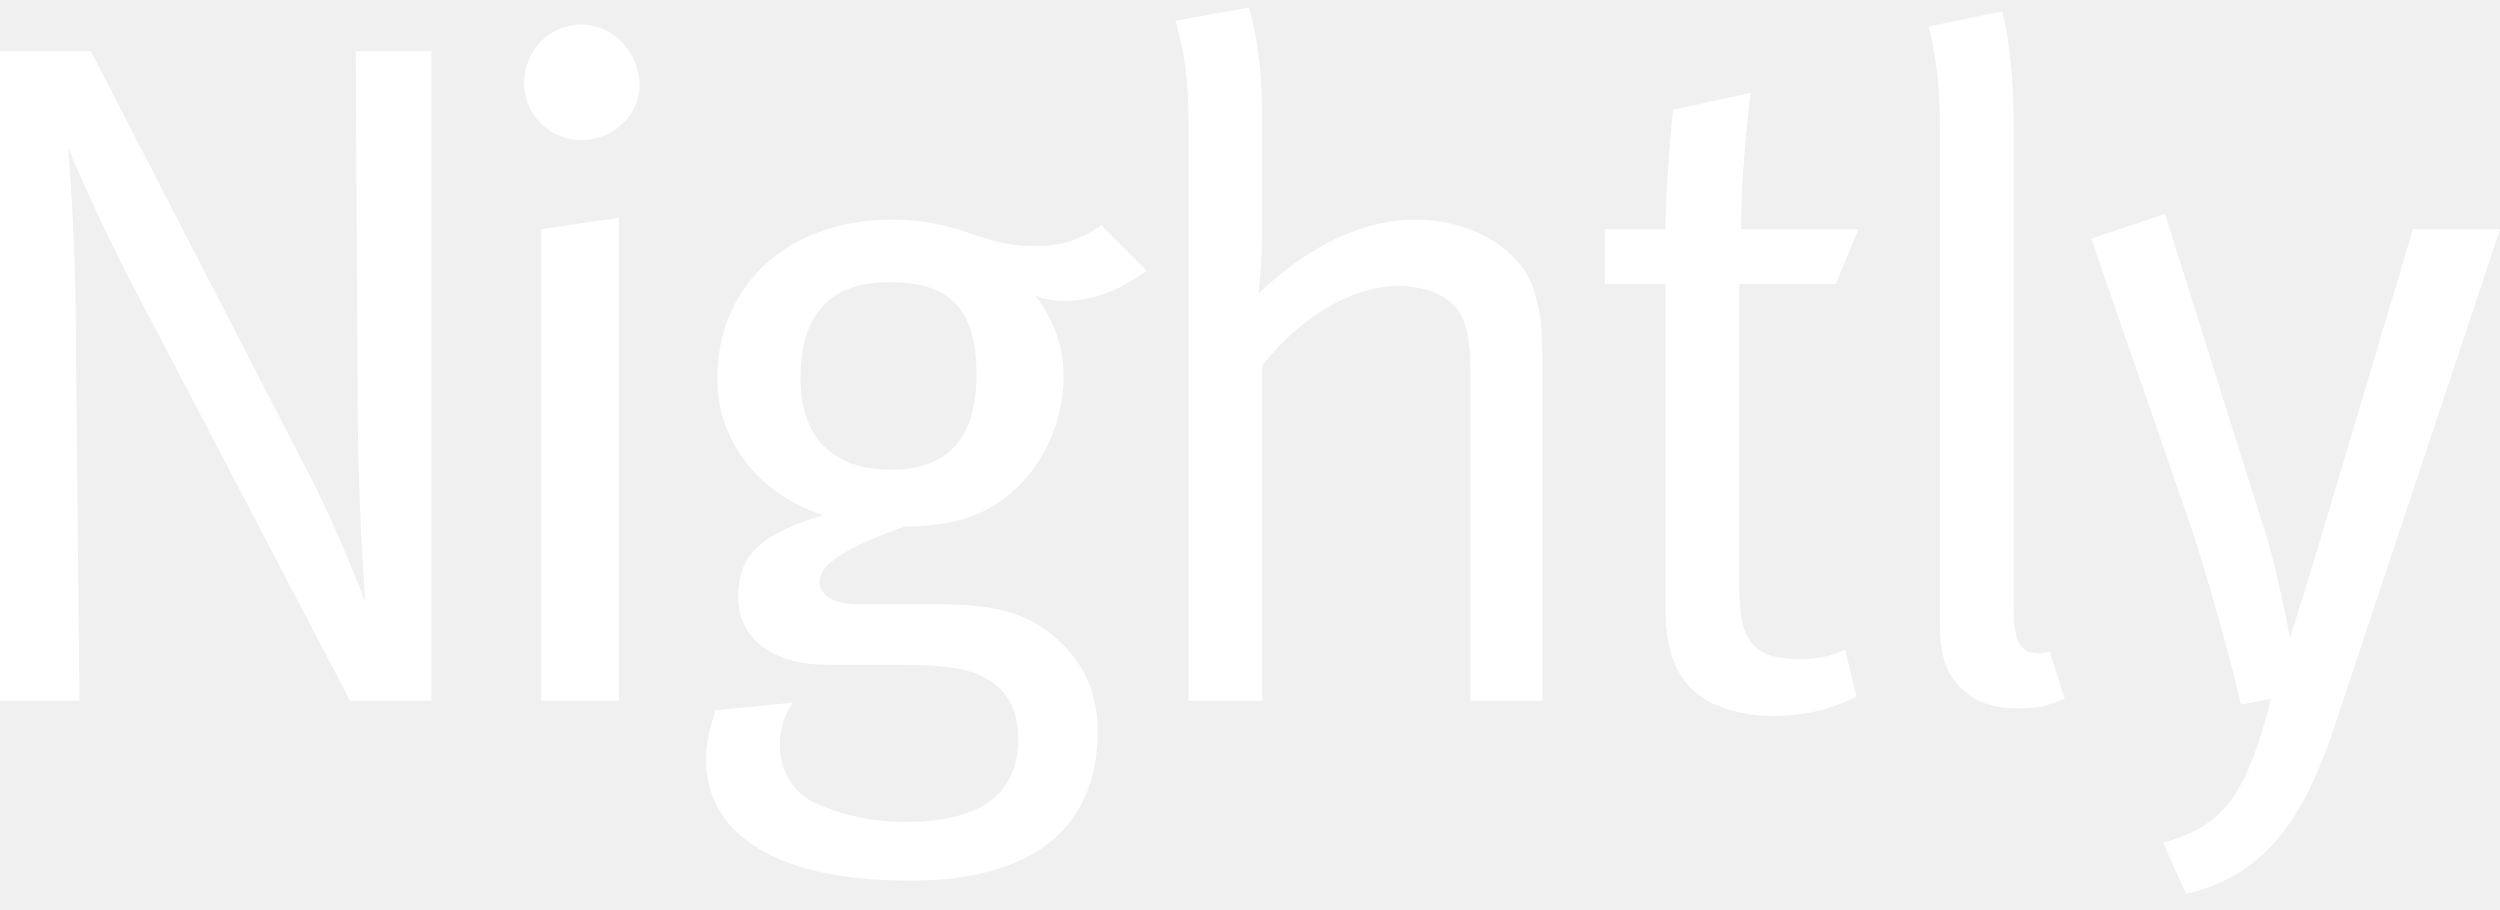
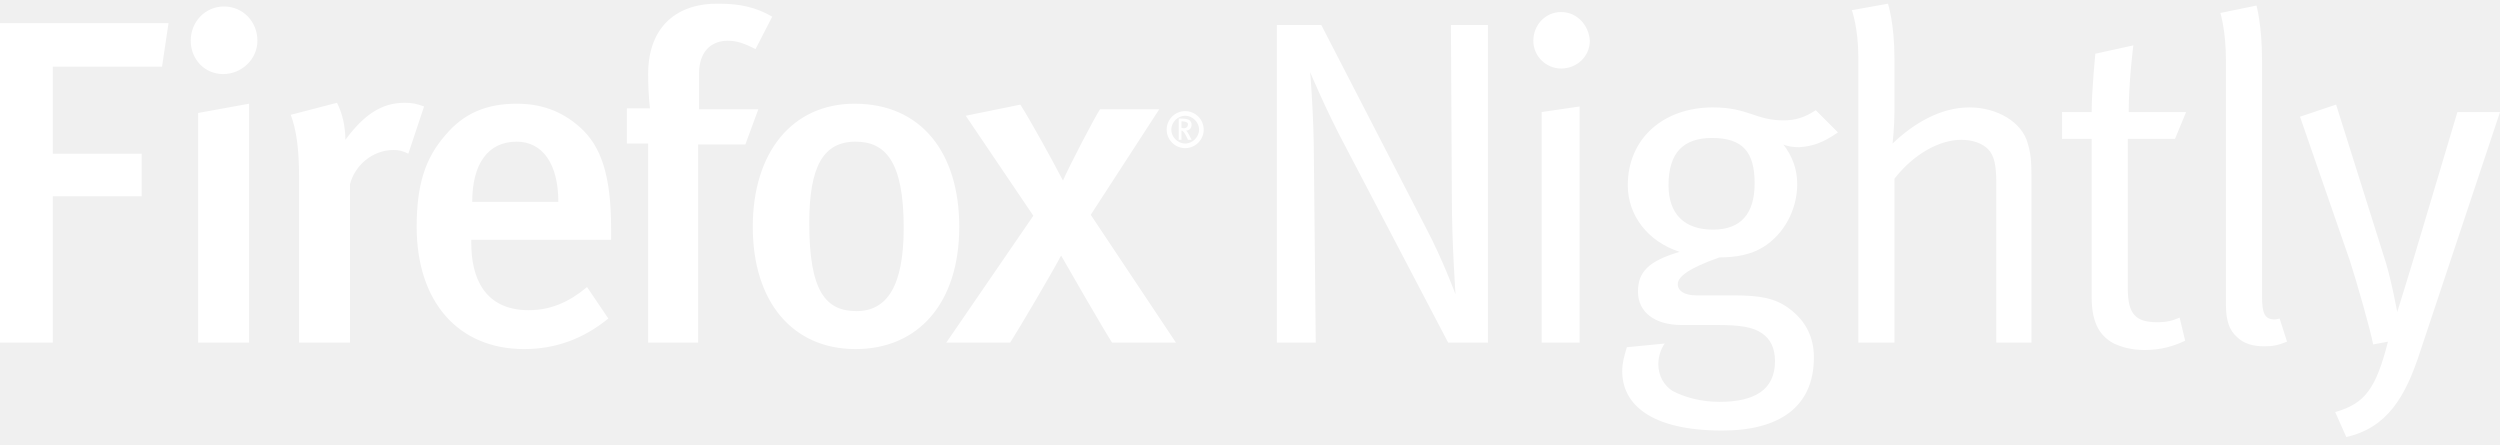
- <svg xmlns="http://www.w3.org/2000/svg" version="1.1" id="aboutWordmark" x="0px" y="0px" width="132px" height="48px" viewBox="0 0 132 48" xml:space="preserve">
-   <path fill="#fff" d="M60.554,14.3l-2.398-2.4c-1.198,0.8-2.197,1.1-3.497,1.1c-2.998,0-3.797-1.4-7.594-1.4    c-5.396,0-9.193,3.4-9.193,8.4c0,3.3,2.199,6.1,5.597,7.2c-3.398,1-4.497,2.2-4.497,4.3c0,2.2,1.798,3.6,4.696,3.6h3.798    c2.498,0,3.896,0.2,4.896,0.9c0.9,0.6,1.399,1.6,1.399,3c0,3.1-2.199,4.4-5.996,4.4c-1.999,0-3.797-0.5-5.097-1.2    c-0.899-0.601-1.499-1.601-1.499-2.9c0-0.8,0.301-1.7,0.7-2.2l-4.096,0.4c-0.3,1-0.5,1.7-0.5,2.6c0,3.5,2.998,6.4,10.792,6.4    c6.095,0,9.893-2.5,9.893-7.9c0-2.1-0.8-3.899-2.698-5.3c-1.499-1.1-3.099-1.399-5.996-1.399h-3.997c-1.299,0-1.999-0.5-1.999-1.2    c0-0.8,1.099-1.7,4.497-2.9c1.798,0,3.397-0.3,4.697-1.1c2.298-1.4,3.696-4.1,3.696-6.8c0-1.6-0.5-3-1.499-4.3    c0.4,0.2,1.1,0.3,1.699,0.3C57.856,15.8,58.956,15.4,60.554,14.3z M47.064,24.8c-3.097,0-4.796-1.7-4.796-4.8    c0-3.5,1.598-5.1,4.696-5.1c3.297,0,4.596,1.5,4.596,4.9C51.561,23.1,50.062,24.8,47.064,24.8z M30.676,1.3    c-1.698,0-2.998,1.4-2.998,3.1c0,1.7,1.399,3,2.998,3c1.699,0,3.098-1.3,3.098-3C33.674,2.7,32.375,1.3,30.676,1.3z M107.719,34.5    c-1.1,0-1.399-0.6-1.399-2.5V6.5c0-3.8-0.599-5.9-0.599-5.9l-3.897,0.8c0,0,0.6,1.9,0.6,5.1v26.4c0,1.8,0.399,2.8,1.198,3.5    c0.7,0.699,1.699,1,2.898,1c1,0,1.499-0.101,2.499-0.5l-0.799-2.5C108.218,34.4,107.818,34.5,107.719,34.5z M74.743,11.6    c-3.198,0-6.096,1.8-8.293,3.9c0,0,0.199-1.8,0.199-3.4V6.3c0-3.8-0.699-5.9-0.699-5.9l-3.897,0.7c0,0,0.7,1.9,0.7,5.1V37h3.896    V19.3c2.099-2.7,4.896-4.2,7.195-4.2c1.299,0,2.298,0.4,2.898,1c0.7,0.7,0.899,1.8,0.899,3.7V37h3.798V19.1c0-1.8-0.101-2.6-0.4-3.6    C80.439,13.2,77.741,11.6,74.743,11.6z M127.404,12.1l-4.896,16.4c-0.599,2-1.599,5.2-1.599,5.2s-0.7-3.9-1.499-6.2l-5.097-16.2    l-3.896,1.3l5.396,15.6c0.799,2.5,2.199,7.399,2.498,9l1.6-0.3c-1.3,5.1-2.498,6.699-5.696,7.6l1.2,2.7c4.396-1,6.395-4.3,7.994-9.3    L132,12.1H127.404z M96.927,15l1.198-2.9h-6.194c0-3.3,0.5-7.2,0.5-7.2l-4.098,0.9c0,0-0.399,3.9-0.399,6.3h-3.198V15h3.198v17.1    c0,2.5,0.699,4.101,2.397,5c0.9,0.4,1.899,0.7,3.297,0.7c1.8,0,3.099-0.399,4.397-1l-0.599-2.5c-0.699,0.3-1.3,0.5-2.398,0.5    c-2.398,0-3.198-0.899-3.198-3.7V15H96.927z M28.578,37h4.097V11.5l-4.097,0.6V37z M18.885,21.3c0,5,0.4,10.5,0.4,10.5    s-1.399-3.8-3.198-7.2L4.796,2.7H0V37h4.196L3.997,17.1c0-4.5-0.4-9.3-0.4-9.3s1.699,4.1,3.897,8.2l10.992,21h4.297V2.7h-3.997    L18.885,21.3z" />
+ <svg xmlns="http://www.w3.org/2000/svg" version="1.1" id="aboutWordmark" x="0px" y="0px" width="270px" height="48px" viewBox="0 0 270 48" xml:space="preserve">
+   <path fill="#fff" d="M75.5,11.8V7.9c0-2.2,1.2-3.5,3.1-3.5c1,0,1.8,0.3,3,0.9l1.8-3.5c-1.7-1-3.5-1.4-5.7-1.4    C73.2,0.3,70,2.8,70,8c0,2.3,0.2,3.7,0.2,3.7h-2.5v3.8H70V37h5.4V15.6h5.1l1.4-3.8H75.5z M92.3,11.2c-6.7,0-11,5.2-11,13.3    c0,8.1,4.3,13.2,11.1,13.2c6.8,0,11.2-5,11.2-13.2C103.6,16.5,99.5,11.2,92.3,11.2z M92.5,33.6c-3.3,0-5.1-2.1-5.1-9.5    c0-6.1,1.5-8.8,5-8.8c3.2,0,5.2,2.1,5.2,9.3C97.6,30.9,95.8,33.6,92.5,33.6z M43.7,11.1c-2.5,0-4.4,1.3-6.4,4c0-1.4-0.3-2.8-0.9-4    l-5,1.3c0.6,1.6,0.9,3.6,0.9,6.8V37h5.5V19.9c0.5-2,2.4-3.7,4.7-3.7c0.6,0,1,0.1,1.6,0.4l1.7-5.1C45,11.2,44.5,11.1,43.7,11.1z     M0,37h5.7V21.2h9.6v-4.6H5.7V7.2h11.8l0.7-4.7H0V37z M21.4,37h5.5V11.2l-5.5,1V37z M24.2,0.7c-2,0-3.6,1.6-3.6,3.7    c0,2,1.5,3.6,3.5,3.6c2,0,3.7-1.6,3.7-3.6C27.8,2.3,26.2,0.7,24.2,0.7z M125.2,11.8h-6.4c-0.7,1.1-3.3,6.1-4,7.7    c-1.2-2.3-3.4-6.3-4.6-8.2l-5.9,1.2l7.3,10.8L102.2,37h6.9c0.9-1.4,4.5-7.5,5.5-9.4c0.5,0.9,4.6,8,5.5,9.4h6.9l-9.2-13.8L125.2,11.8    z M62.7,13.8c-2.1-1.9-4.4-2.6-6.9-2.6c-3.2,0-5.7,1-7.7,3.4C45.9,17.1,45,20,45,24.5c0,8.1,4.5,13.2,11.6,13.2    c3.4,0,6.4-1.1,9.1-3.3L63.4,31c-1.9,1.6-3.9,2.5-6.3,2.5c-4.9,0-6.2-3.7-6.2-7.2v-0.4H66v-1.2C66,18.9,64.9,15.8,62.7,13.8z     M51,21.8c0-4.1,1.7-6.5,4.8-6.5c2.8,0,4.5,2.4,4.5,6.5H51z M198.5,14.3l-2.4-2.4c-1.2,0.8-2.2,1.1-3.5,1.1c-3,0-3.8-1.4-7.6-1.4    c-5.4,0-9.2,3.4-9.2,8.4c0,3.3,2.2,6.1,5.6,7.2c-3.4,1-4.5,2.2-4.5,4.3c0,2.2,1.8,3.6,4.7,3.6h3.8c2.5,0,3.9,0.2,4.9,0.9    c0.9,0.6,1.4,1.6,1.4,3c0,3.1-2.2,4.4-6,4.4c-2,0-3.8-0.5-5.1-1.2c-0.9-0.6-1.5-1.6-1.5-2.9c0-0.8,0.3-1.7,0.7-2.2l-4.1,0.4    c-0.3,1-0.5,1.7-0.5,2.6c0,3.5,3,6.4,10.8,6.4c6.1,0,9.9-2.5,9.9-7.9c0-2.1-0.8-3.9-2.7-5.3c-1.5-1.1-3.1-1.4-6-1.4h-4    c-1.3,0-2-0.5-2-1.2c0-0.8,1.1-1.7,4.5-2.9c1.8,0,3.4-0.3,4.7-1.1c2.3-1.4,3.7-4.1,3.7-6.8c0-1.6-0.5-3-1.5-4.3    c0.4,0.2,1.1,0.3,1.7,0.3C195.8,15.8,196.9,15.4,198.5,14.3z M185,24.8c-3.1,0-4.8-1.7-4.8-4.8c0-3.5,1.6-5.1,4.7-5.1    c3.3,0,4.6,1.5,4.6,4.9C189.5,23.1,188,24.8,185,24.8z M168.6,1.3c-1.7,0-3,1.4-3,3.1c0,1.7,1.4,3,3,3c1.7,0,3.1-1.3,3.1-3    C171.6,2.7,170.3,1.3,168.6,1.3z M245.7,34.5c-1.1,0-1.4-0.6-1.4-2.5V6.5c0-3.8-0.6-5.9-0.6-5.9l-3.9,0.8c0,0,0.6,1.9,0.6,5.1v26.4    c0,1.8,0.4,2.8,1.2,3.5c0.7,0.7,1.7,1,2.9,1c1,0,1.5-0.1,2.5-0.5l-0.8-2.5C246.2,34.4,245.8,34.5,245.7,34.5z M212.7,11.6    c-3.2,0-6.1,1.8-8.3,3.9c0,0,0.2-1.8,0.2-3.4V6.3c0-3.8-0.7-5.9-0.7-5.9L200,1.1c0,0,0.7,1.9,0.7,5.1V37h3.9V19.3    c2.1-2.7,4.9-4.2,7.2-4.2c1.3,0,2.3,0.4,2.9,1c0.7,0.7,0.9,1.8,0.9,3.7V37h3.8V19.1c0-1.8-0.1-2.6-0.4-3.6    C218.4,13.2,215.7,11.6,212.7,11.6z M265.4,12.1l-4.9,16.4c-0.6,2-1.6,5.2-1.6,5.2s-0.7-3.9-1.5-6.2l-5.1-16.2l-3.9,1.3l5.4,15.6    c0.8,2.5,2.2,7.4,2.5,9l1.6-0.3c-1.3,5.1-2.5,6.7-5.7,7.6l1.2,2.7c4.4-1,6.4-4.3,8-9.3l8.6-25.8H265.4z M234.9,15l1.2-2.9h-6.2    c0-3.3,0.5-7.2,0.5-7.2l-4.1,0.9c0,0-0.4,3.9-0.4,6.3h-3.2V15h3.2v17.1c0,2.5,0.7,4.1,2.4,5c0.9,0.4,1.9,0.7,3.3,0.7    c1.8,0,3.1-0.4,4.4-1l-0.6-2.5c-0.7,0.3-1.3,0.5-2.4,0.5c-2.4,0-3.2-0.9-3.2-3.7V15H234.9z M166.5,37h4.1V11.5l-4.1,0.6V37z     M156.8,21.3c0,5,0.4,10.5,0.4,10.5s-1.4-3.8-3.2-7.2L142.7,2.7h-4.8V37h4.2l-0.2-19.9c0-4.5-0.4-9.3-0.4-9.3s1.7,4.1,3.9,8.2l11,21    h4.3V2.7h-4L156.8,21.3z M128.3,12.9c-0.3-0.1-0.7-0.1-1-0.1v2.3h0.3v-1c0.3,0,0.7,1,0.7,1s0.2,0,0.4,0c-0.2-0.3-0.3-0.7-0.6-1    C128.8,14.1,128.9,13.1,128.3,12.9z M127.6,13.8v-0.7c0,0,0.7,0,0.7,0.3C128.3,13.9,127.8,13.9,127.6,13.8z M128,12    c-1.1,0-2,0.9-2,2s0.9,2,2,2s2-0.9,2-2S129.1,12,128,12z M128,15.5c-0.8,0-1.5-0.7-1.5-1.5s0.7-1.5,1.5-1.5s1.5,0.7,1.5,1.5    S128.8,15.5,128,15.5z" />
</svg>
